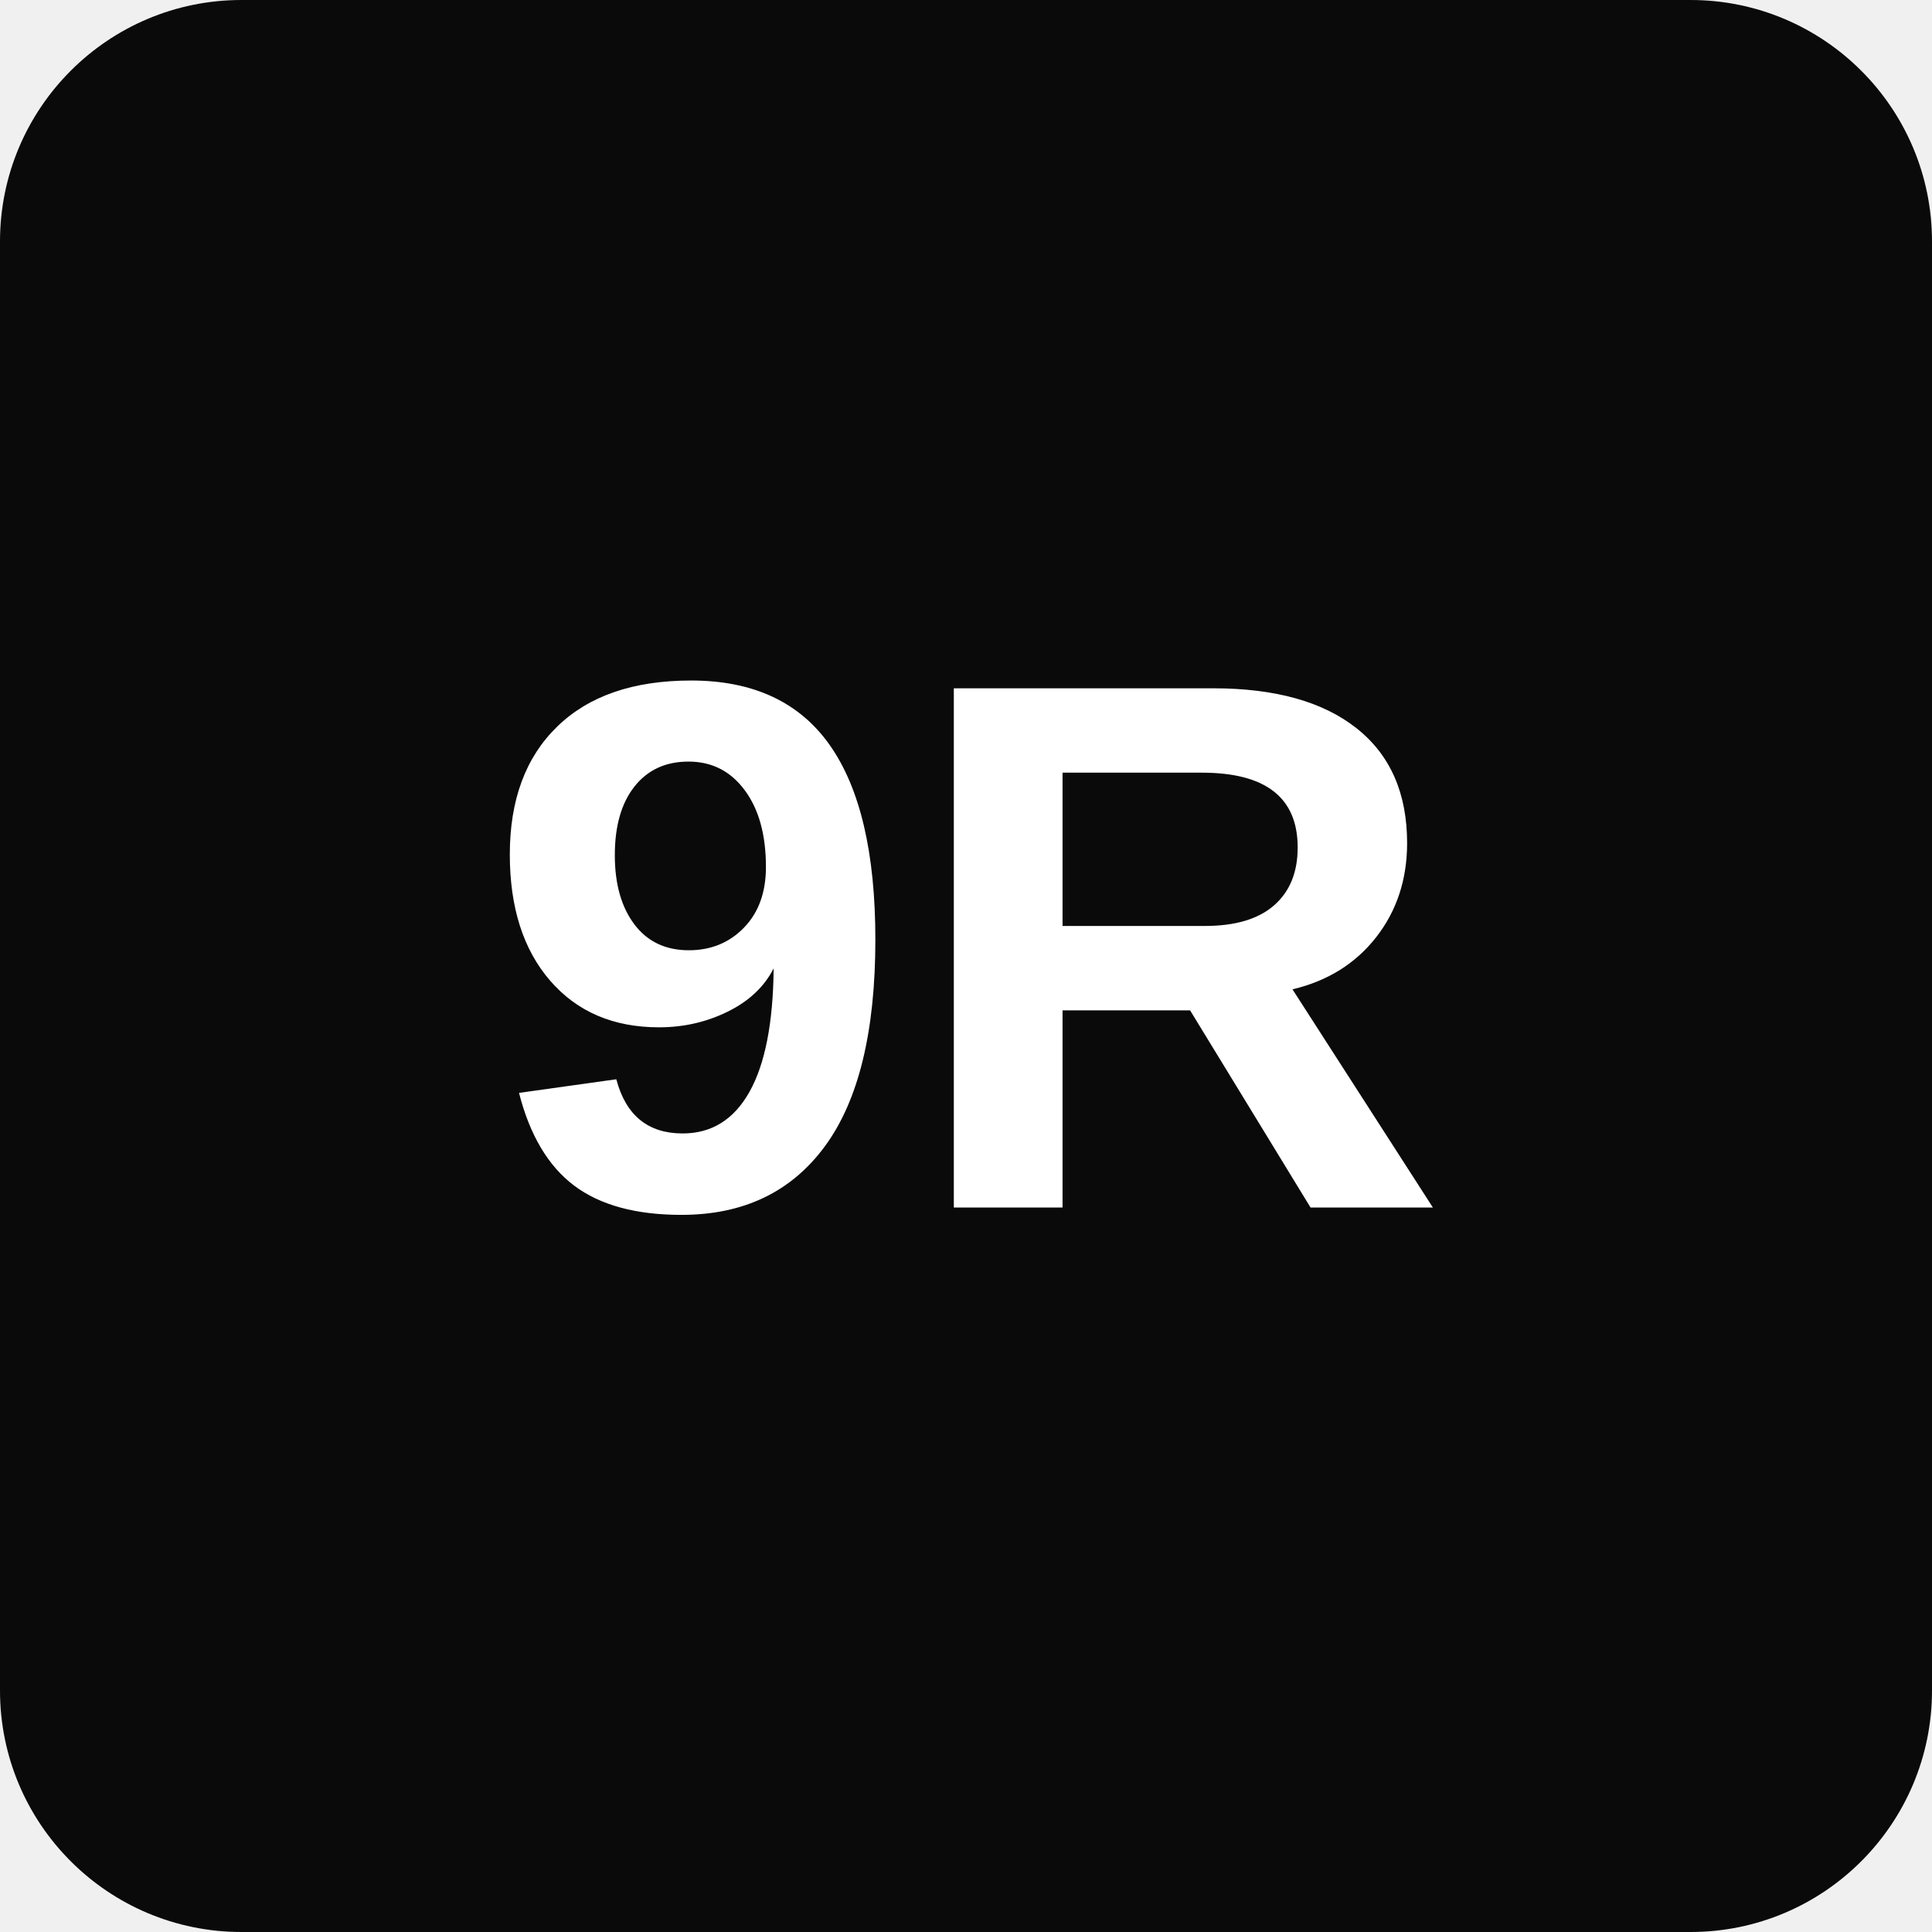
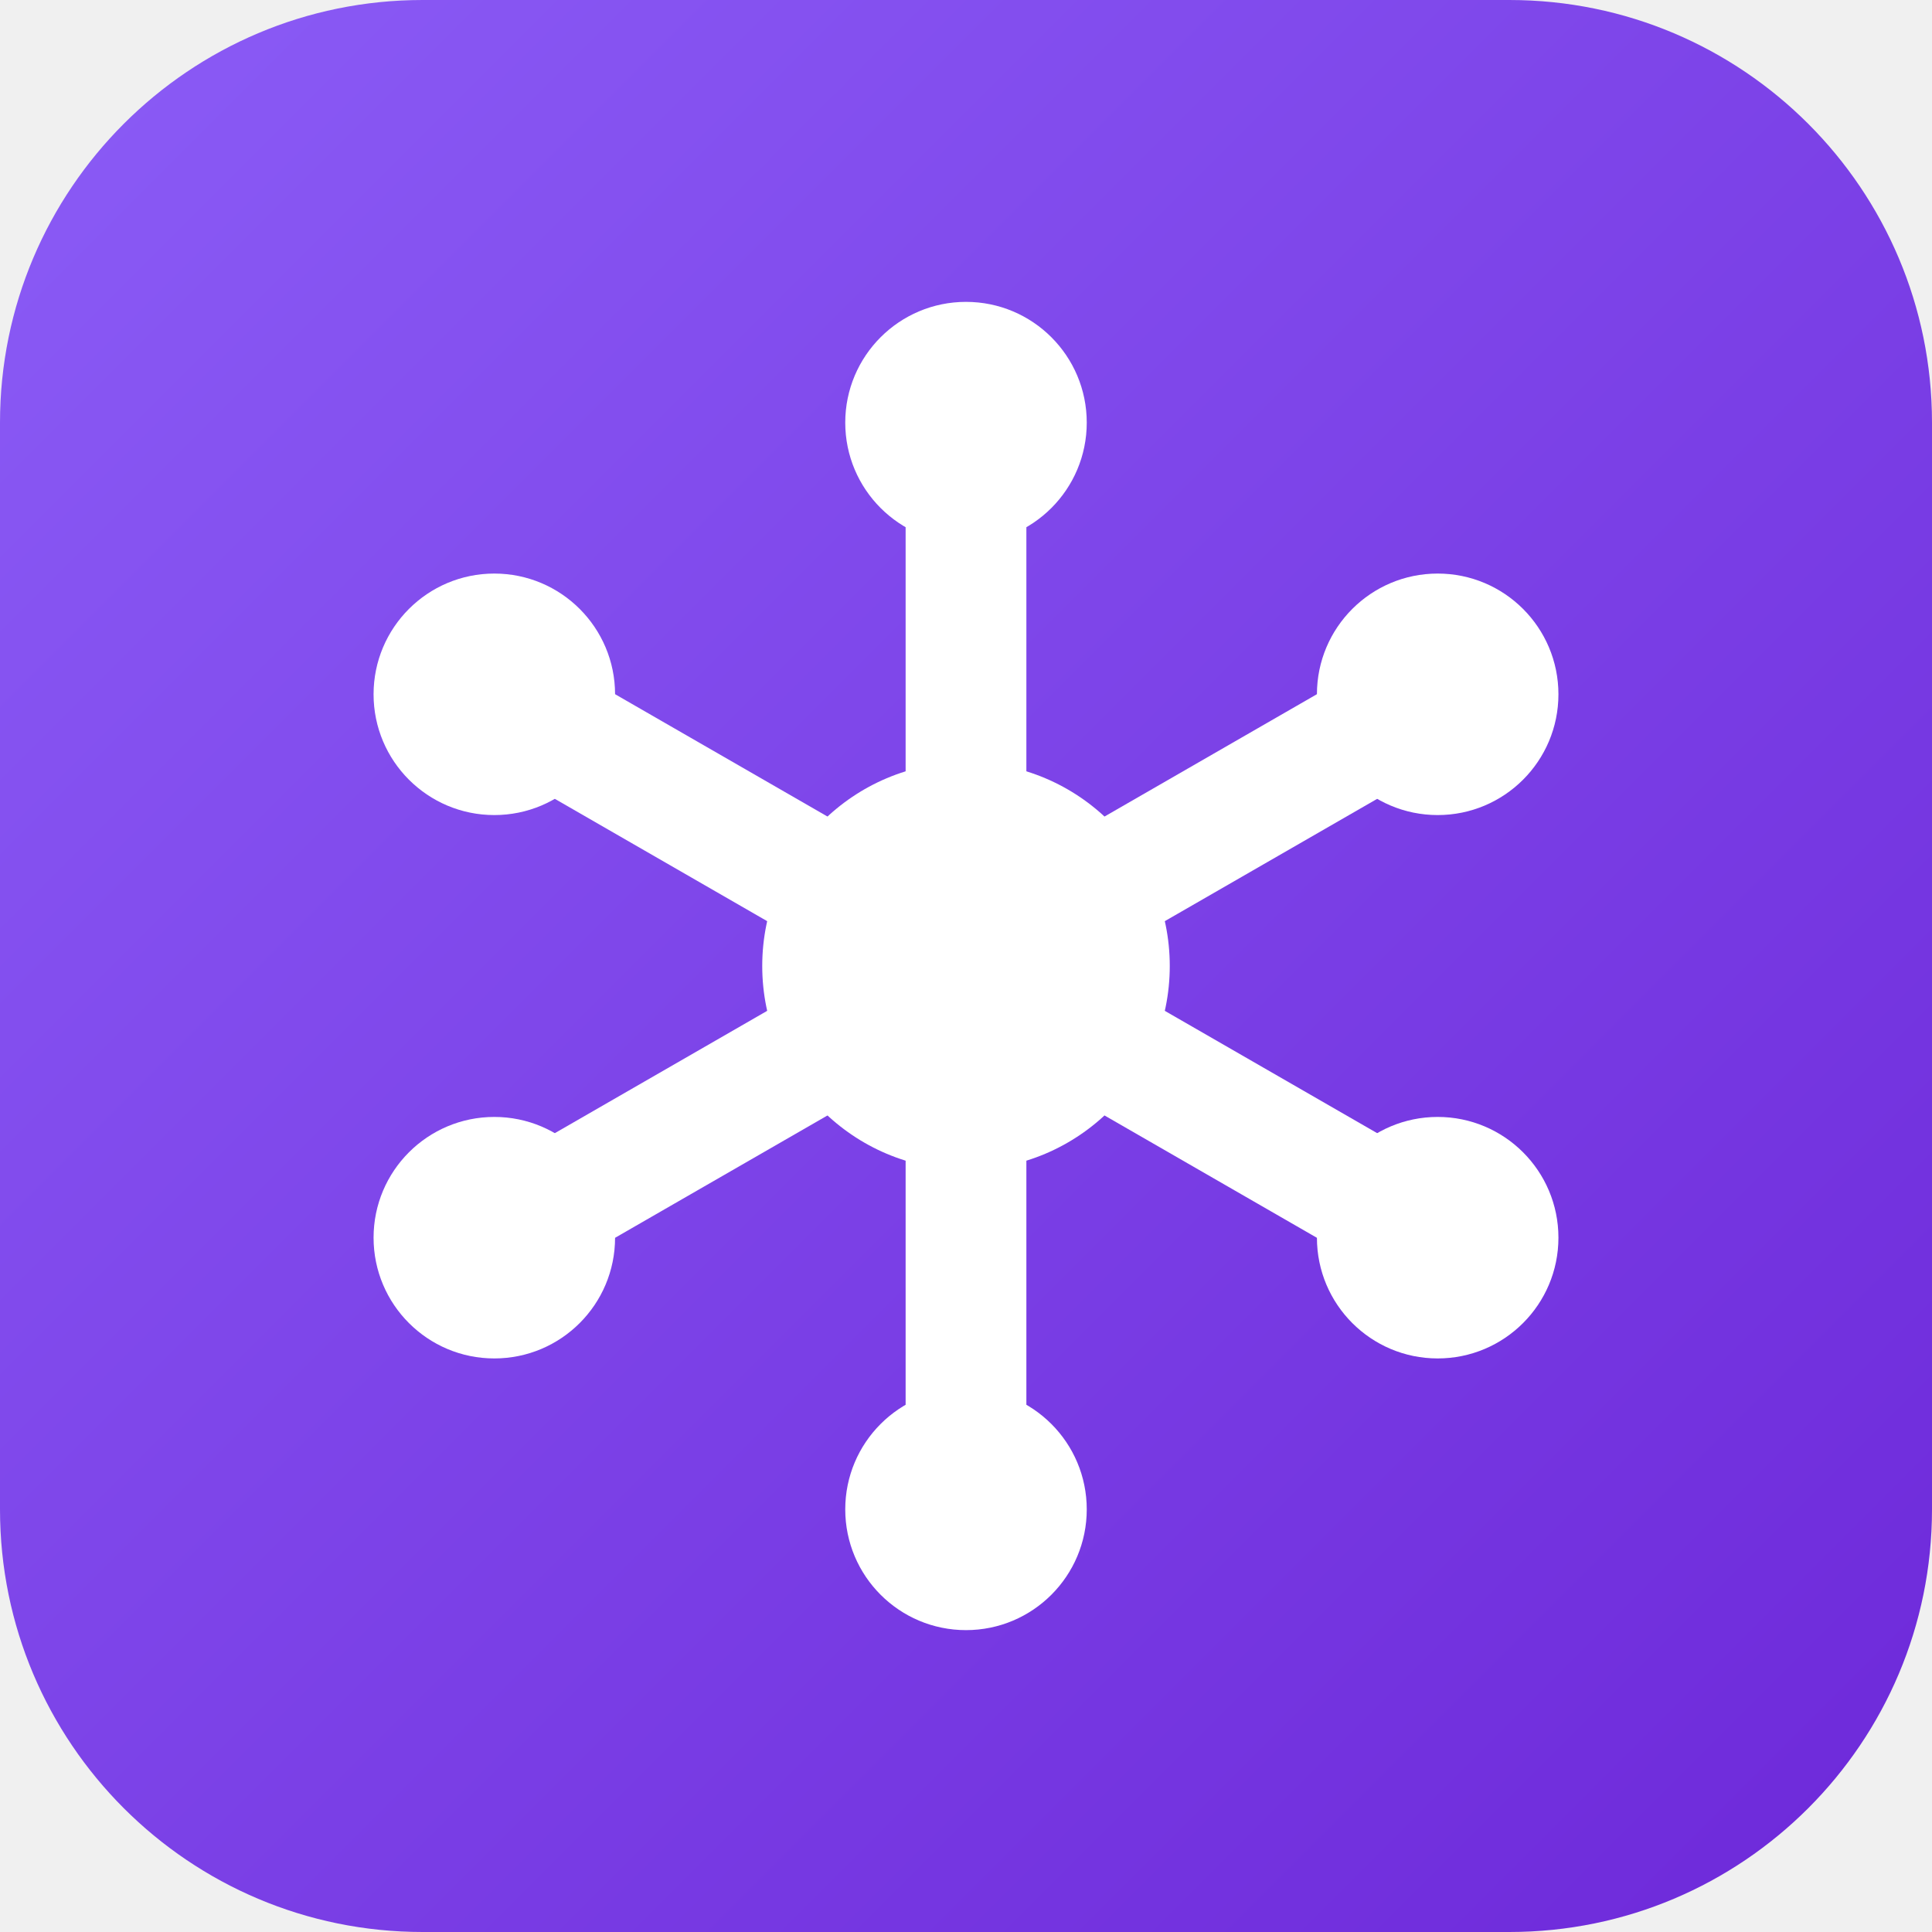
<svg xmlns="http://www.w3.org/2000/svg" width="512" height="512" viewBox="0 0 512 512">
-   <rect width="512" height="512" rx="64" fill="#0a0a0a" />
-   <text x="256" y="320" font-family="Arial, sans-serif" font-size="200" font-weight="bold" fill="#ffffff" text-anchor="middle">9R</text>
+   <rect width="512" height="512" rx="112" fill="url(#onrouter-hub)" />
+   <g stroke="#ffffff" stroke-width="32" stroke-linecap="round">
+     <line x1="256" y1="256" x2="256" y2="112" />
+     <line x1="256" y1="256" x2="381" y2="184" />
+     <line x1="256" y1="256" x2="381" y2="328" />
+     <line x1="256" y1="256" x2="256" y2="400" />
+     <line x1="256" y1="256" x2="131" y2="328" />
+     <line x1="256" y1="256" x2="131" y2="184" />
+   </g>
+   <g fill="#ffffff">
+     <circle cx="256" cy="112" r="32" />
+     <circle cx="381" cy="184" r="32" />
+     <circle cx="381" cy="328" r="32" />
+     <circle cx="256" cy="400" r="32" />
+     <circle cx="131" cy="328" r="32" />
+     <circle cx="131" cy="184" r="32" />
+   </g>
+   <circle cx="256" cy="256" r="54" fill="#ffffff" />
+   <defs>
+     <linearGradient id="onrouter-hub" x1="0" y1="0" x2="512" y2="512" gradientUnits="userSpaceOnUse">
+       <stop stop-color="#8B5CF6" />
+       <stop offset="1" stop-color="#6D28D9" />
+     </linearGradient>
+   </defs>
</svg>
